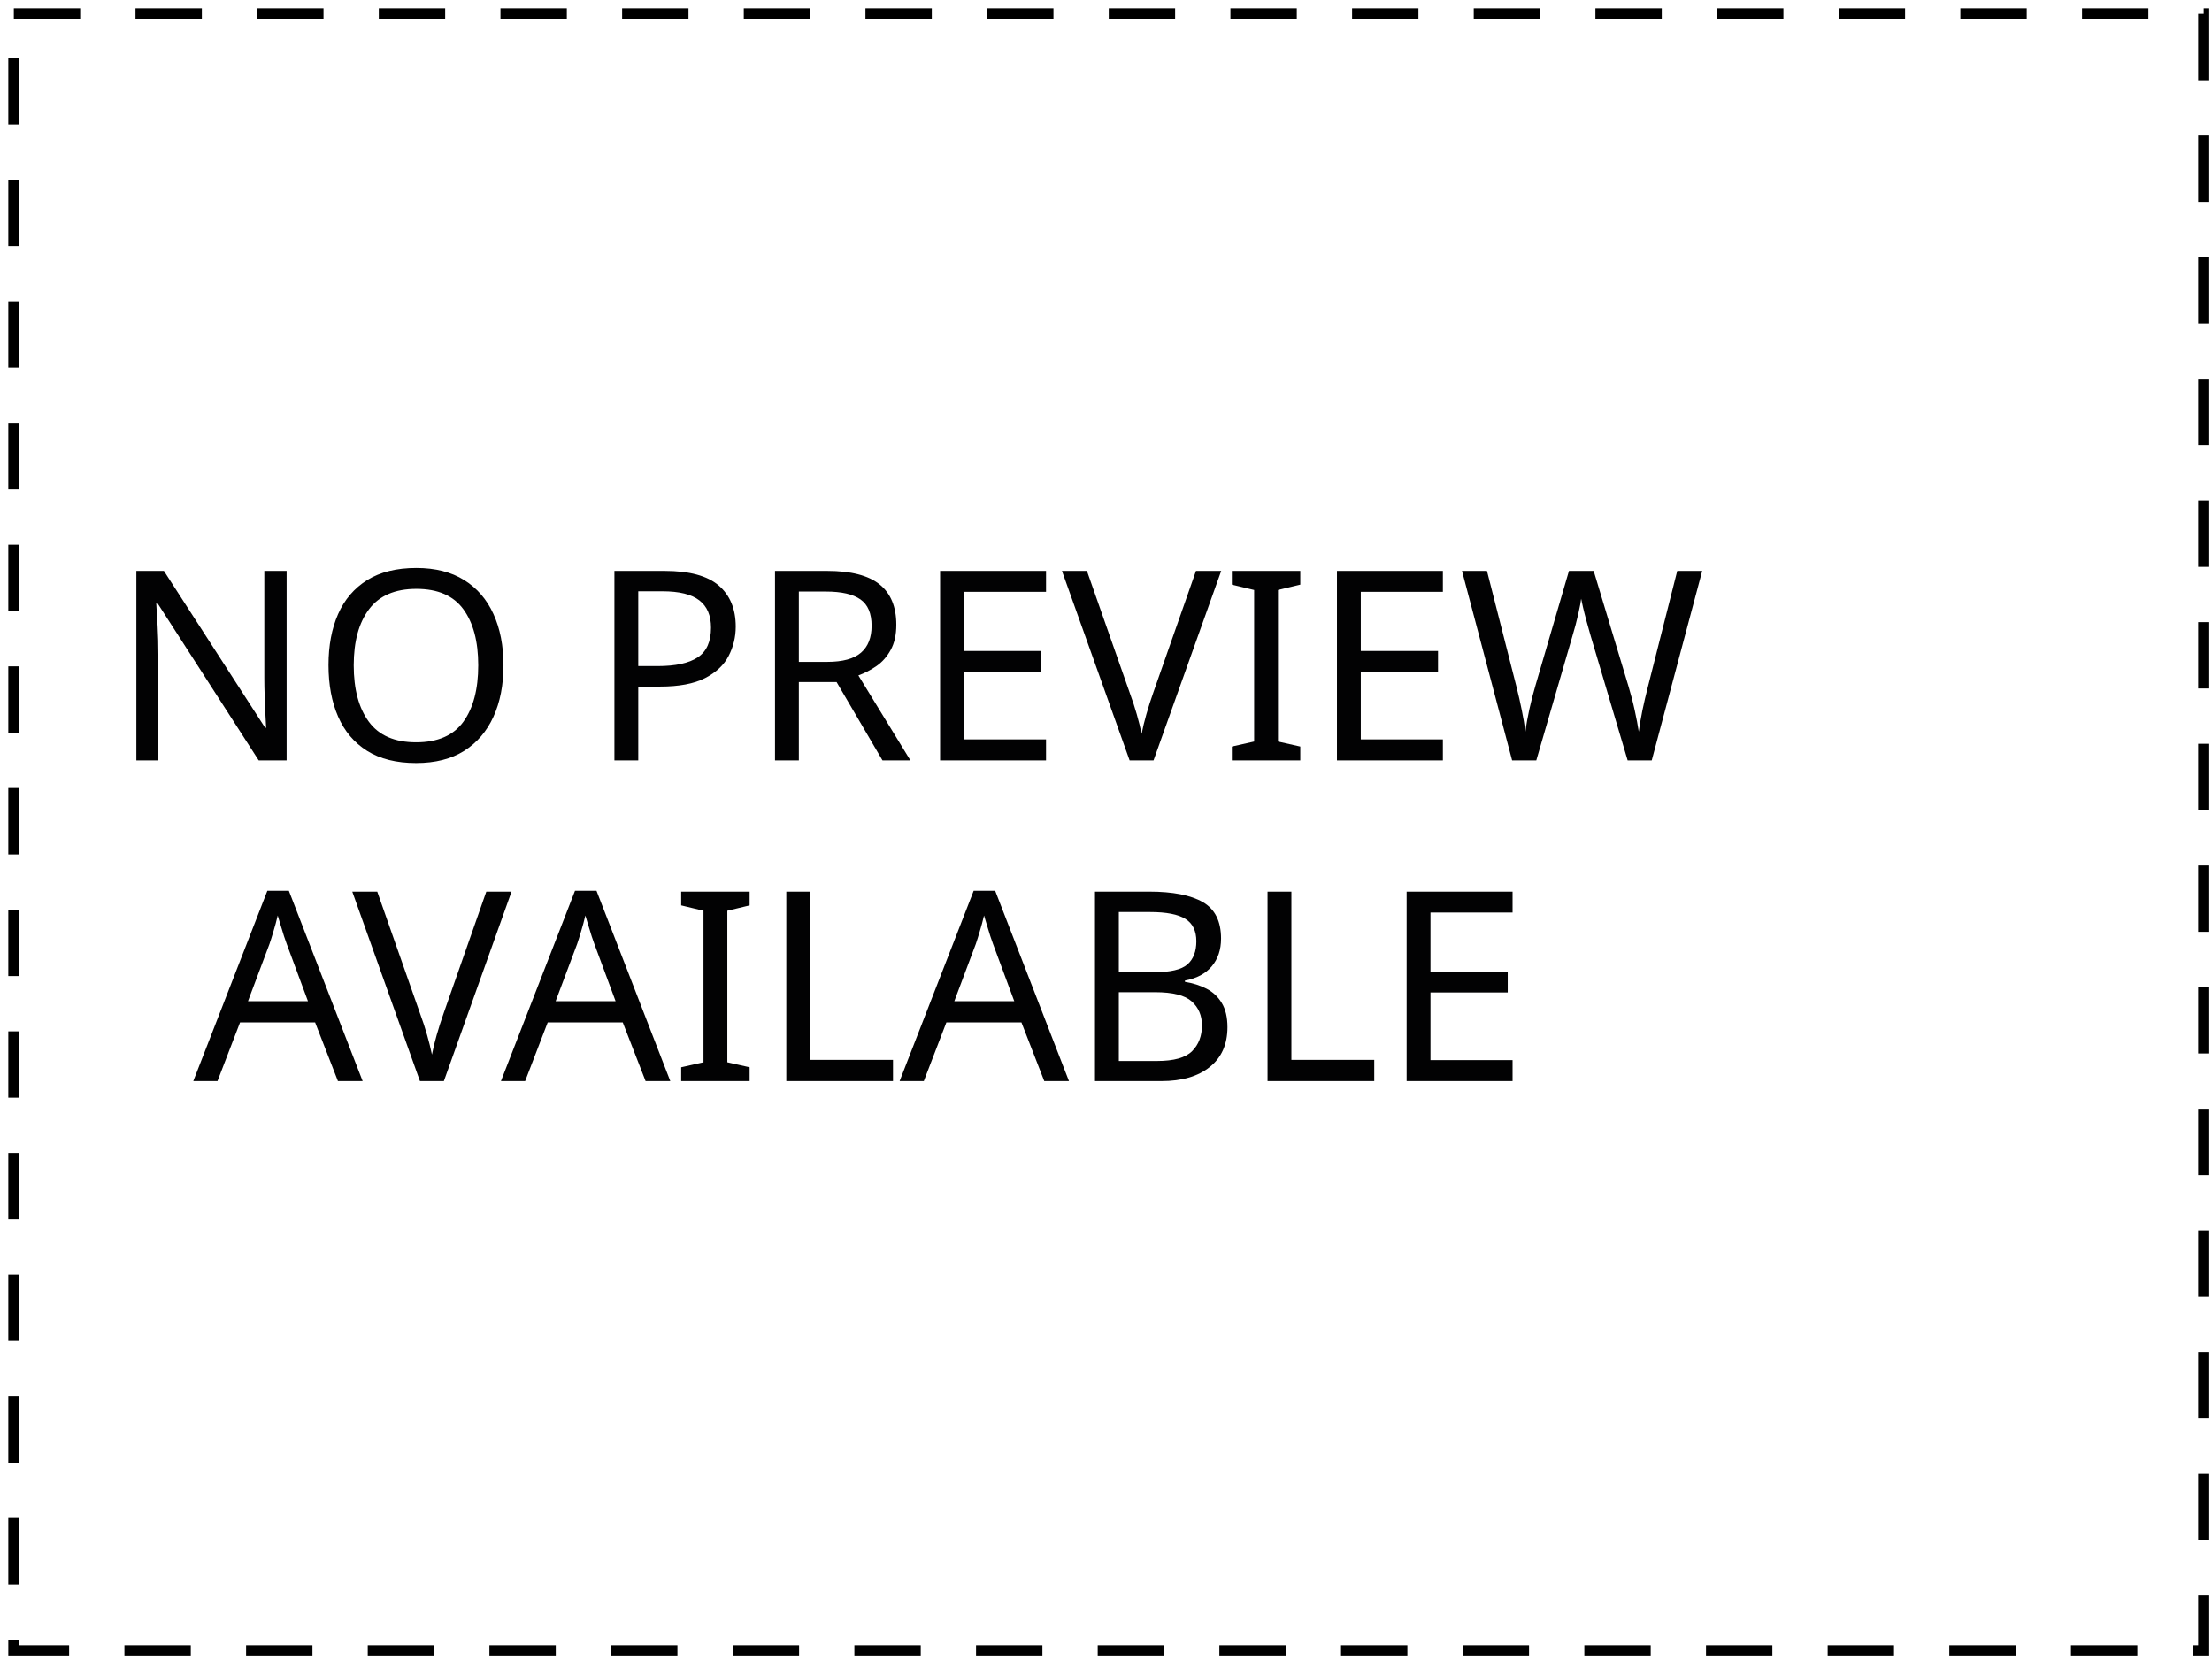
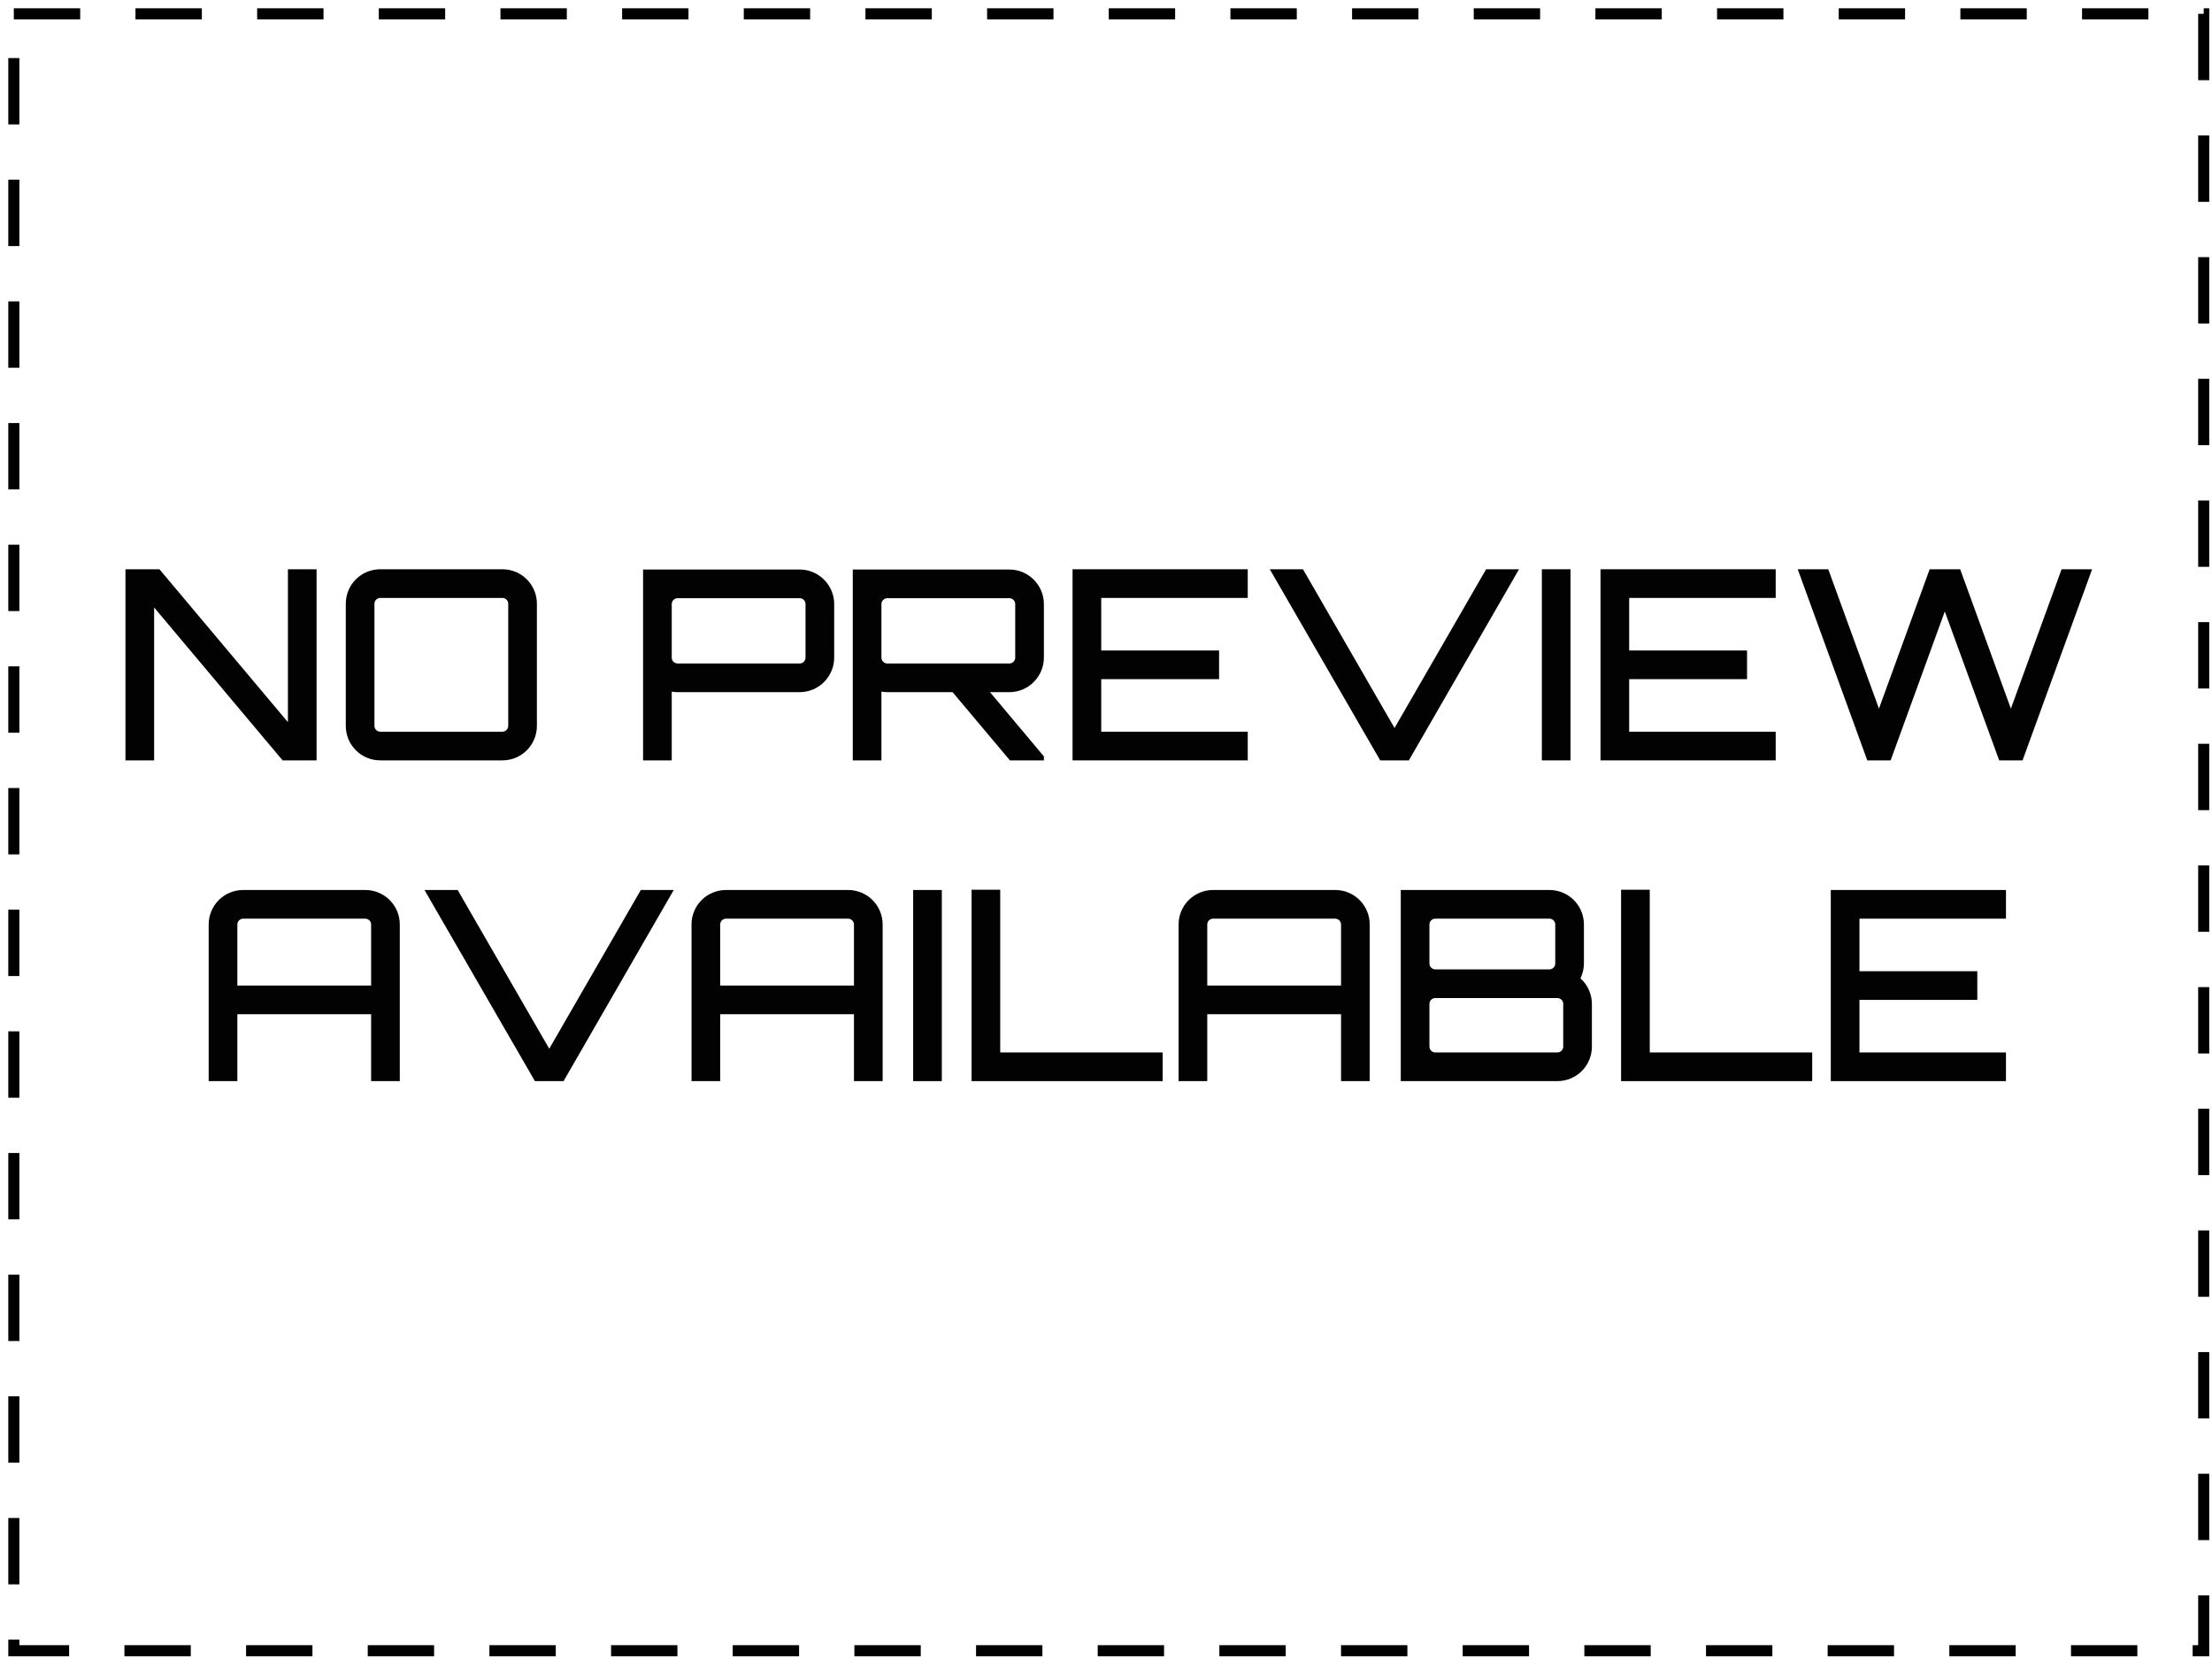
<svg xmlns="http://www.w3.org/2000/svg" version="1.1" x="0" y="0" width="400" height="300" viewBox="0, 0, 400, 300">
  <g id="No preview available">
-     <text transform="matrix(1, 0, 0, 1, 200, 150)">
-       <tspan x="-180" y="-12.5" font-family="Orbitron" font-size="48" fill="#020203">NO PREVIEW</tspan>
-       <tspan x="-165.048" y="45.5" font-family="Orbitron" font-size="48" fill="#020203">AVAILABLE</tspan>
-     </text>
+     <path d="M52.064,130.588 L28.832,102.94 L22.688,102.94 L22.688,137.5 L27.872,137.5 L27.872,109.852 L51.104,137.5 L57.248,137.5 L57.248,102.94 L52.064,102.94 z" fill="#020203" />
+     <path d="M68.768,102.94 C65.312,102.94 62.528,105.724 62.528,109.18 L62.528,131.26 C62.528,134.716 65.312,137.5 68.768,137.5 L90.848,137.5 C94.304,137.5 97.088,134.716 97.088,131.26 L97.088,109.18 C97.088,105.724 94.304,102.94 90.848,102.94 z M68.768,132.316 C68.192,132.316 67.712,131.836 67.712,131.26 L67.712,109.18 C67.712,108.604 68.192,108.124 68.768,108.124 L90.848,108.124 C91.424,108.124 91.904,108.604 91.904,109.18 L91.904,131.26 C91.904,131.836 91.424,132.316 90.848,132.316 z" fill="#020203" />
+     <path d="M116.288,102.988 L116.288,137.5 L121.472,137.5 L121.472,125.068 C121.808,125.116 122.144,125.164 122.528,125.164 L144.608,125.164 C148.064,125.164 150.848,122.332 150.848,118.924 L150.848,109.228 C150.848,105.82 148.064,102.988 144.608,102.988 z M145.664,118.924 C145.664,119.5 145.184,119.98 144.608,119.98 L122.528,119.98 C121.952,119.98 121.472,119.5 121.472,118.924 L121.472,109.228 C121.472,108.652 121.952,108.172 122.528,108.172 L144.608,108.172 C145.184,108.172 145.664,108.652 145.664,109.228 z" fill="#020203" />
+     <path d="M188.768,109.228 C188.768,105.82 185.984,102.988 182.528,102.988 L154.208,102.988 L154.208,137.5 L159.392,137.5 L159.392,125.068 C159.728,125.116 160.064,125.164 160.448,125.164 L172.256,125.164 L182.624,137.5 L188.768,137.5 L188.768,136.78 L179.024,125.164 L182.528,125.164 C185.984,125.164 188.768,122.332 188.768,118.924 z M160.448,119.98 C159.872,119.98 159.392,119.5 159.392,118.924 L159.392,109.228 C159.392,108.652 159.872,108.172 160.448,108.172 L182.528,108.172 C183.104,108.172 183.584,108.652 183.584,109.228 L183.584,118.924 C183.584,119.5 183.104,119.98 182.528,119.98 z" fill="#020203" />
+     <path d="M225.632,102.94 L193.952,102.94 L193.952,137.5 L225.632,137.5 L225.632,132.316 L199.136,132.316 L199.136,122.812 L220.448,122.812 L220.448,117.628 L199.136,117.628 L199.136,108.124 L225.632,108.124 z" fill="#020203" />
+     <path d="M252.176,131.644 L235.616,102.94 L229.616,102.94 L249.584,137.5 L254.768,137.5 L274.688,102.94 L268.736,102.94 z" fill="#020203" />
+     <path d="M278.816,137.5 L284,137.5 L284,102.94 L278.816,102.94 z" fill="#020203" />
+     <path d="M321.104,102.94 L289.424,102.94 L289.424,137.5 L321.104,137.5 L321.104,132.316 L294.608,132.316 L294.608,122.812 L315.92,122.812 L315.92,117.628 L294.608,117.628 L294.608,108.124 L321.104,108.124 z" fill="#020203" />
+     <path d="M372.8,102.94 L363.632,128.14 L354.464,102.94 L348.944,102.94 L339.776,128.14 L330.608,102.94 L325.088,102.94 L337.664,137.5 L341.84,137.5 L341.792,137.452 L341.888,137.5 L351.68,110.572 L361.52,137.5 L365.744,137.5 L378.32,102.94 z" fill="#020203" />
+     <path d="M43.976,160.94 C40.52,160.94 37.736,163.724 37.736,167.18 L37.736,195.5 L42.92,195.5 L42.92,183.404 L67.112,183.404 L67.112,195.5 L72.296,195.5 L72.296,167.18 C72.296,163.724 69.512,160.94 66.056,160.94 z M42.92,178.22 L42.92,167.18 C42.92,166.604 43.4,166.124 43.976,166.124 L66.056,166.124 C66.632,166.124 67.112,166.604 67.112,167.18 L67.112,178.22 z" fill="#020203" />
+     <path d="M99.32,189.644 L82.76,160.94 L76.76,160.94 L96.728,195.5 L101.912,195.5 L121.832,160.94 L115.88,160.94 z" fill="#020203" />
+     <path d="M131.288,160.94 C127.832,160.94 125.048,163.724 125.048,167.18 L125.048,195.5 L130.232,195.5 L130.232,183.404 L154.424,183.404 L154.424,195.5 L159.608,195.5 L159.608,167.18 C159.608,163.724 156.824,160.94 153.368,160.94 z M130.232,178.22 L130.232,167.18 C130.232,166.604 130.712,166.124 131.288,166.124 L153.368,166.124 C153.944,166.124 154.424,166.604 154.424,167.18 L154.424,178.22 z" fill="#020203" />
+     <path d="M165.128,195.5 L170.312,195.5 L170.312,160.94 L165.128,160.94 z" fill="#020203" />
+     <path d="M175.688,195.5 L210.248,195.5 L210.248,190.316 L180.872,190.316 L180.872,160.892 L175.688,160.892 z" fill="#020203" />
+     <path d="M219.368,160.94 C215.912,160.94 213.128,163.724 213.128,167.18 L213.128,195.5 L218.312,195.5 L218.312,183.404 L242.504,183.404 L242.504,195.5 L247.688,195.5 L247.688,167.18 C247.688,163.724 244.904,160.94 241.448,160.94 z M218.312,178.22 L218.312,167.18 C218.312,166.604 218.792,166.124 219.368,166.124 L241.448,166.124 C242.024,166.124 242.504,166.604 242.504,167.18 L242.504,178.22 z" fill="#020203" />
+     <path d="M285.8,176.924 C286.184,176.108 286.424,175.196 286.424,174.236 L286.424,167.18 C286.424,163.724 283.64,160.94 280.184,160.94 L253.304,160.94 L253.304,195.5 L281.624,195.5 C285.08,195.5 287.864,192.716 287.864,189.26 L287.864,181.532 C287.864,179.708 287.048,178.028 285.8,176.924 z M280.184,166.124 C280.76,166.124 281.24,166.604 281.24,167.18 L281.24,174.236 C281.24,174.812 280.76,175.292 280.184,175.292 L259.544,175.292 C258.968,175.292 258.488,174.812 258.488,174.236 L258.488,167.18 C258.488,166.604 258.968,166.124 259.544,166.124 z M282.68,189.26 C282.68,189.836 282.2,190.316 281.624,190.316 L259.544,190.316 C258.968,190.316 258.488,189.836 258.488,189.26 L258.488,181.532 C258.488,180.956 258.968,180.476 259.544,180.476 L281.624,180.476 C282.2,180.476 282.68,180.956 282.68,181.532 z" fill="#020203" />
+     <path d="M293.144,195.5 L327.704,195.5 L327.704,190.316 L298.328,190.316 L298.328,160.892 L293.144,160.892 z" fill="#020203" />
+     <path d="M362.744,160.94 L331.064,160.94 L331.064,195.5 L362.744,195.5 L362.744,190.316 L336.248,190.316 L336.248,180.812 L357.56,180.812 L357.56,175.628 L336.248,175.628 L336.248,166.124 L362.744,166.124 z" fill="#020203" />
    <path d="M2.5,2.5 L398.5,2.5 L398.5,298.5 L2.5,298.5 L2.5,2.5 z" fill-opacity="0" stroke="#000000" stroke-width="2" stroke-dasharray="12,10" />
  </g>
</svg>
